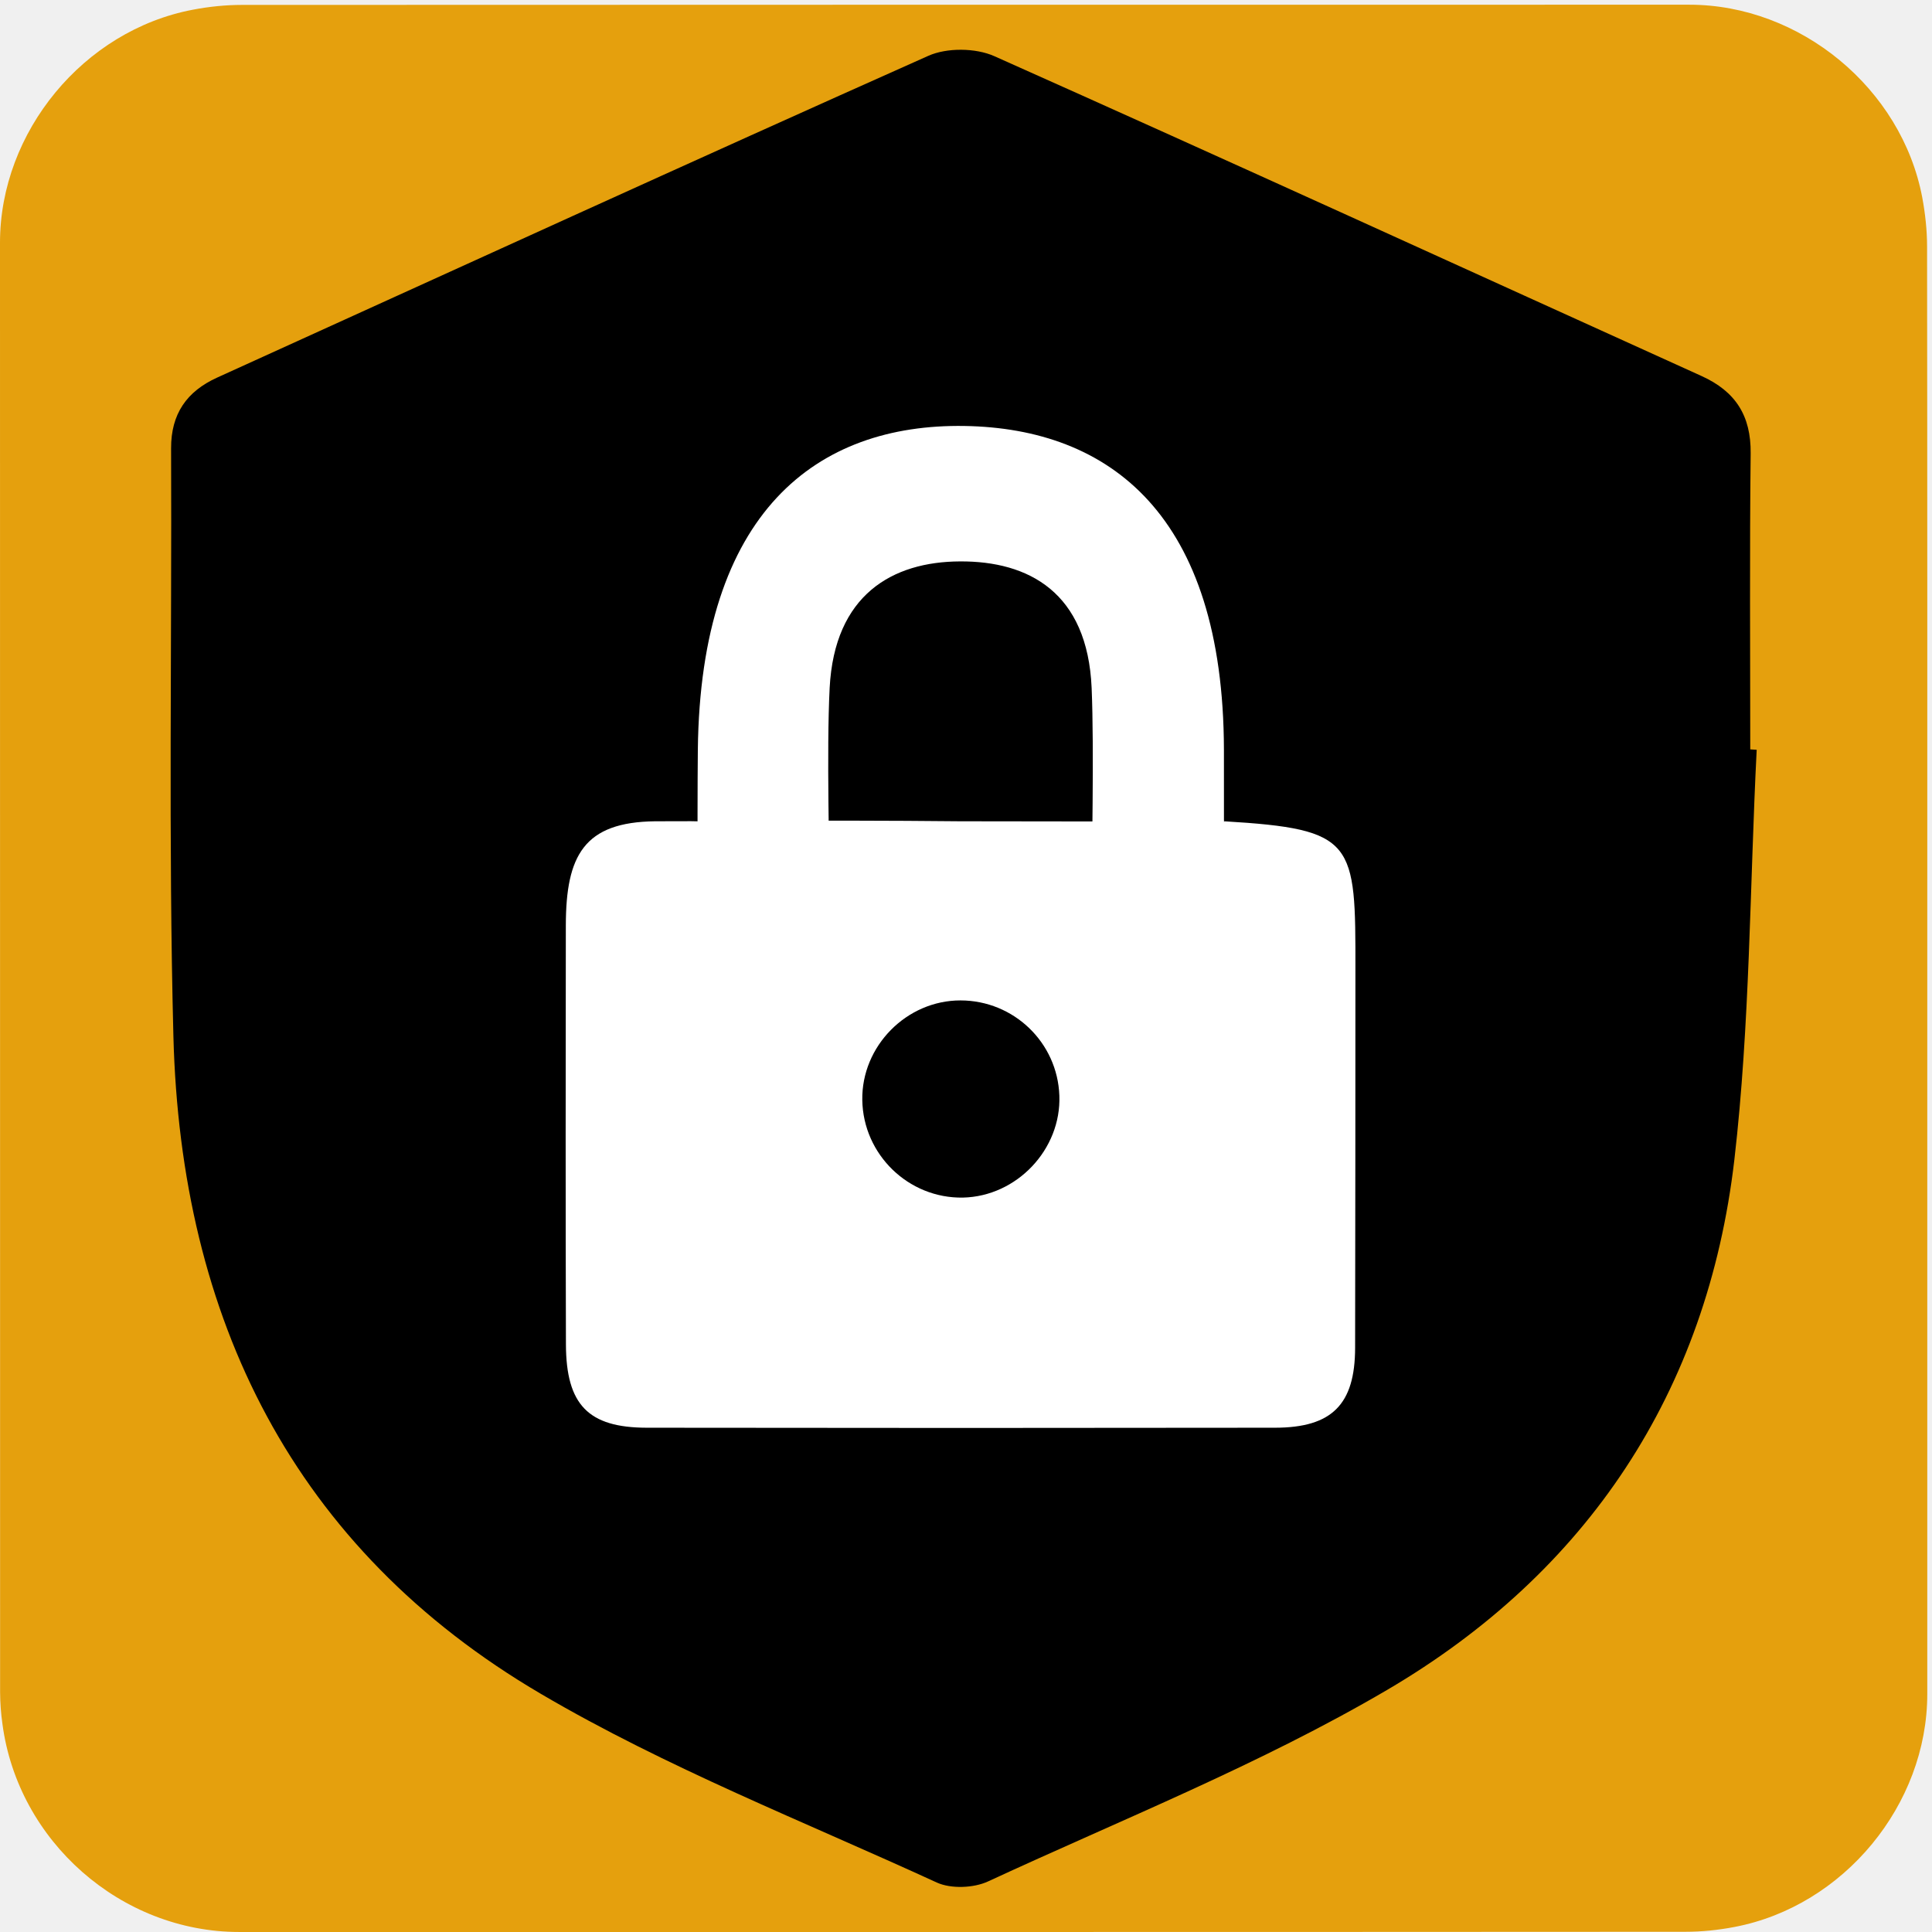
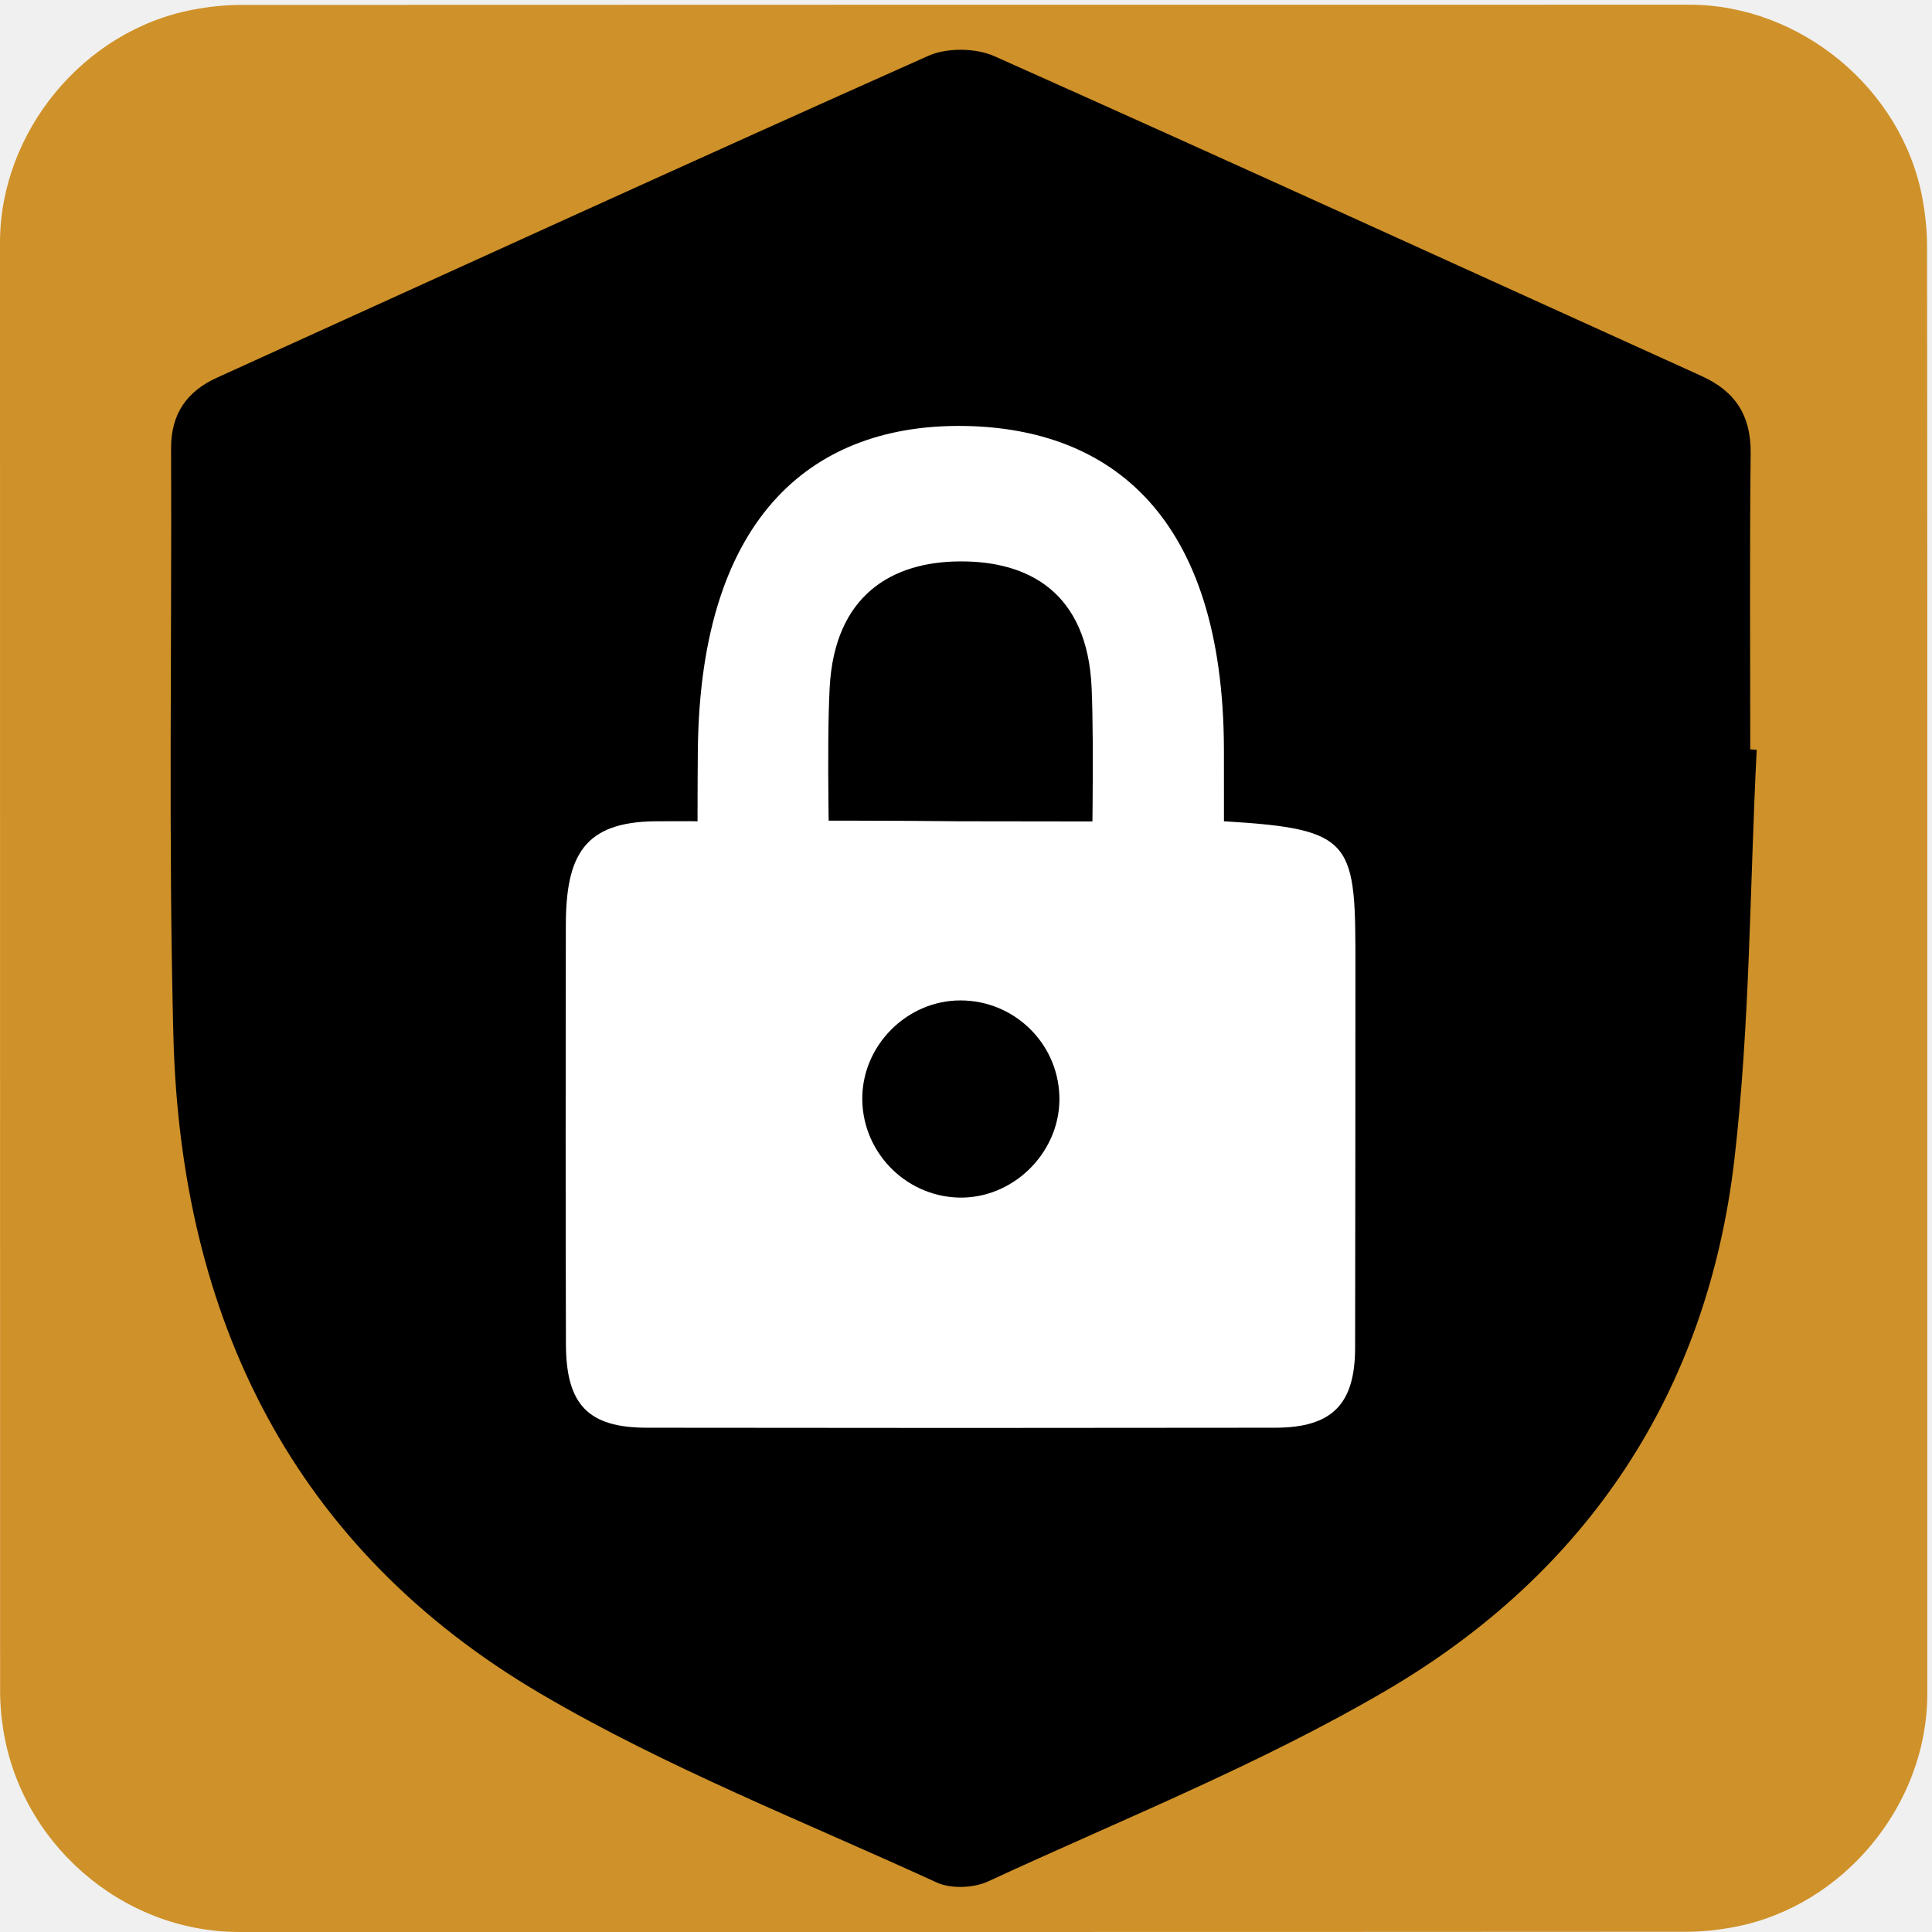
<svg xmlns="http://www.w3.org/2000/svg" id="security" viewBox="0 0 769 769" width="500" height="500" shape-rendering="geometricPrecision" text-rendering="geometricPrecision" version="1.1">
  <style id="secure">
    @keyframes shield_animation__ts{0%,50%,56.667%,to{transform:translate(319.5373px,683.2488px) scale(1,1)}53.333%{transform:translate(319.5373px,683.2488px) scale(.8,.8)}}@keyframes lock_top_animation__to{0%,53.333%,to{transform:translate(319.2265px,660.27px)}3.333%,50%{transform:translate(319.2265px,650.27px)}}#shield_animation{animation:shield_animation__ts 3000ms linear infinite normal forwards}#lock_top_animation{animation:lock_top_animation__to 3000ms linear infinite normal forwards}
  </style>
  <g id="background" transform="matrix(4 0 0 4 -894.56 -2347.566)">
-     <path id="square" d="M415.42 683.27v72.19c0 11.03-8.32 21.11-19.18 23.18-1.61.31-3.27.48-4.9.48-47.97.03-95.93.02-143.9.02-11.76 0-22.02-9.02-23.56-20.72a23.27 23.27 0 01-.23-3.12c-.01-48.09-.01-96.18-.01-144.26 0-11.03 8.32-21.12 19.18-23.18 1.61-.31 3.27-.48 4.9-.48 48.01-.02 96.02-.02 144.02-.02 11.03 0 21.13 8.33 23.18 19.18.3 1.61.48 3.27.48 4.9.03 23.95.02 47.89.02 71.83z" fill="#e5a00d" stroke="none" stroke-width="1" />
+     <path id="square" d="M415.42 683.27v72.19c0 11.03-8.32 21.11-19.18 23.18-1.61.31-3.27.48-4.9.48-47.97.03-95.93.02-143.9.02-11.76 0-22.02-9.02-23.56-20.72a23.27 23.27 0 01-.23-3.12c-.01-48.09-.01-96.18-.01-144.26 0-11.03 8.32-21.12 19.18-23.18 1.61-.31 3.27-.48 4.9-.48 48.01-.02 96.02-.02 144.02-.02 11.03 0 21.13 8.33 23.18 19.18.3 1.61.48 3.27.48 4.9.03 23.95.02 47.89.02 71.83z" fill="#cf9129" stroke="none" stroke-width="1" />
  </g>
  <g id="shield_lock_group" transform="matrix(4 0 0 4 -894.58 -2347.56)">
    <g id="shield_animation" transform="translate(319.537 683.249)">
      <path id="shield" d="M398.45 661.5c-.69 13.6-.66 27.28-2.22 40.78-2.69 23.13-14.64 41.09-34.57 52.78-12.62 7.4-26.37 12.88-39.7 19.05-1.43.66-3.68.75-5.09.11-13.22-6.07-26.89-11.43-39.39-18.77-24.68-14.48-35.85-37.37-36.58-65.45-.5-19.49-.15-39-.23-58.5-.01-3.42 1.55-5.66 4.59-7.04 23.57-10.7 47.11-21.47 70.75-32.01 1.85-.83 4.72-.8 6.58.03 23.51 10.49 46.93 21.21 70.38 31.83 3.37 1.53 4.92 3.94 4.88 7.69-.11 9.82-.04 19.64-.04 29.46.21.02.42.03.64.04z" transform="translate(-319.537 -683.249)" fill="#000" stroke="none" stroke-width="1" />
    </g>
    <g id="lock_top_animation" transform="translate(319.227 660.27)">
      <g id="lock_top" transform="translate(-435.413 -668.135)" stroke="none" stroke-width="1">
        <path id="lock_top_main" d="M182.786 792.184c0-6.744.006-3.6-.004-9.998-.05-23.385-11.37-31.987-25.81-32.224-14.7-.236-26.28 8.524-26.54 32.224-.07 6.586 0 22.503 0 29.64-1.67 0 26.753-.015 25.553 0-7.09.127-11.04.201 0 0-9.845-.042-11.172.04 0 0 6.006-.028.569-.015 0 0 1.053.488-20.85.048 0 0 5.65-.015-1.899.109-7.96 0 7.545-.092 20.215-19.616 11.912-19.642 6.59.147 12.87.389 22.85 0z" transform="translate(278.84 -112.819)" fill="#FFF" />
        <path id="lock_top_hole" d="M306.22 679.646c0-6.752-.32-16.822 0-23.173.48-9.298 6.27-12.565 12.97-12.593 6.82-.041 12.69 3.074 13.1 12.593.26 6.184 0 16.518 0 23.187-8.62-.014-17.1-.014-26.07-.014z" transform="translate(116.168 6.74)" fill="#000" />
      </g>
    </g>
    <g id="lock_bottom" stroke="none" stroke-width="1">
      <path id="lock_bottom_main" d="M345.44 668.613c.109.1-.105.149-.005-.079-.071.11-.107.12-26.264.08-14.7-.15-26.092.028-26.076 0 11.427-.091-4.38.058 0-.01-1.67 0-3.054 0-4.254.01-7.09.08-8.881 3.406-8.891 10.366-.02 13.9-.03 27.8.01 41.69.02 6.01 2.23 8.28 8.04 8.29 20.85.03 41.69.03 62.54 0 5.65-.01 7.94-2.32 7.95-7.95.03-12.54.02-25.07.03-37.61.01-12.77.03-14.007-13.08-14.787z" fill="#FFF" />
      <path id="lock_bottom_hole" d="M309.45 696.36c-.09-5.37 4.41-9.93 9.78-9.92 5.3.01 9.64 4.19 9.83 9.47.2 5.35-4.23 10.03-9.59 10.15-5.41.1-9.93-4.27-10.02-9.7z" fill="#000" />
    </g>
  </g>
</svg>
